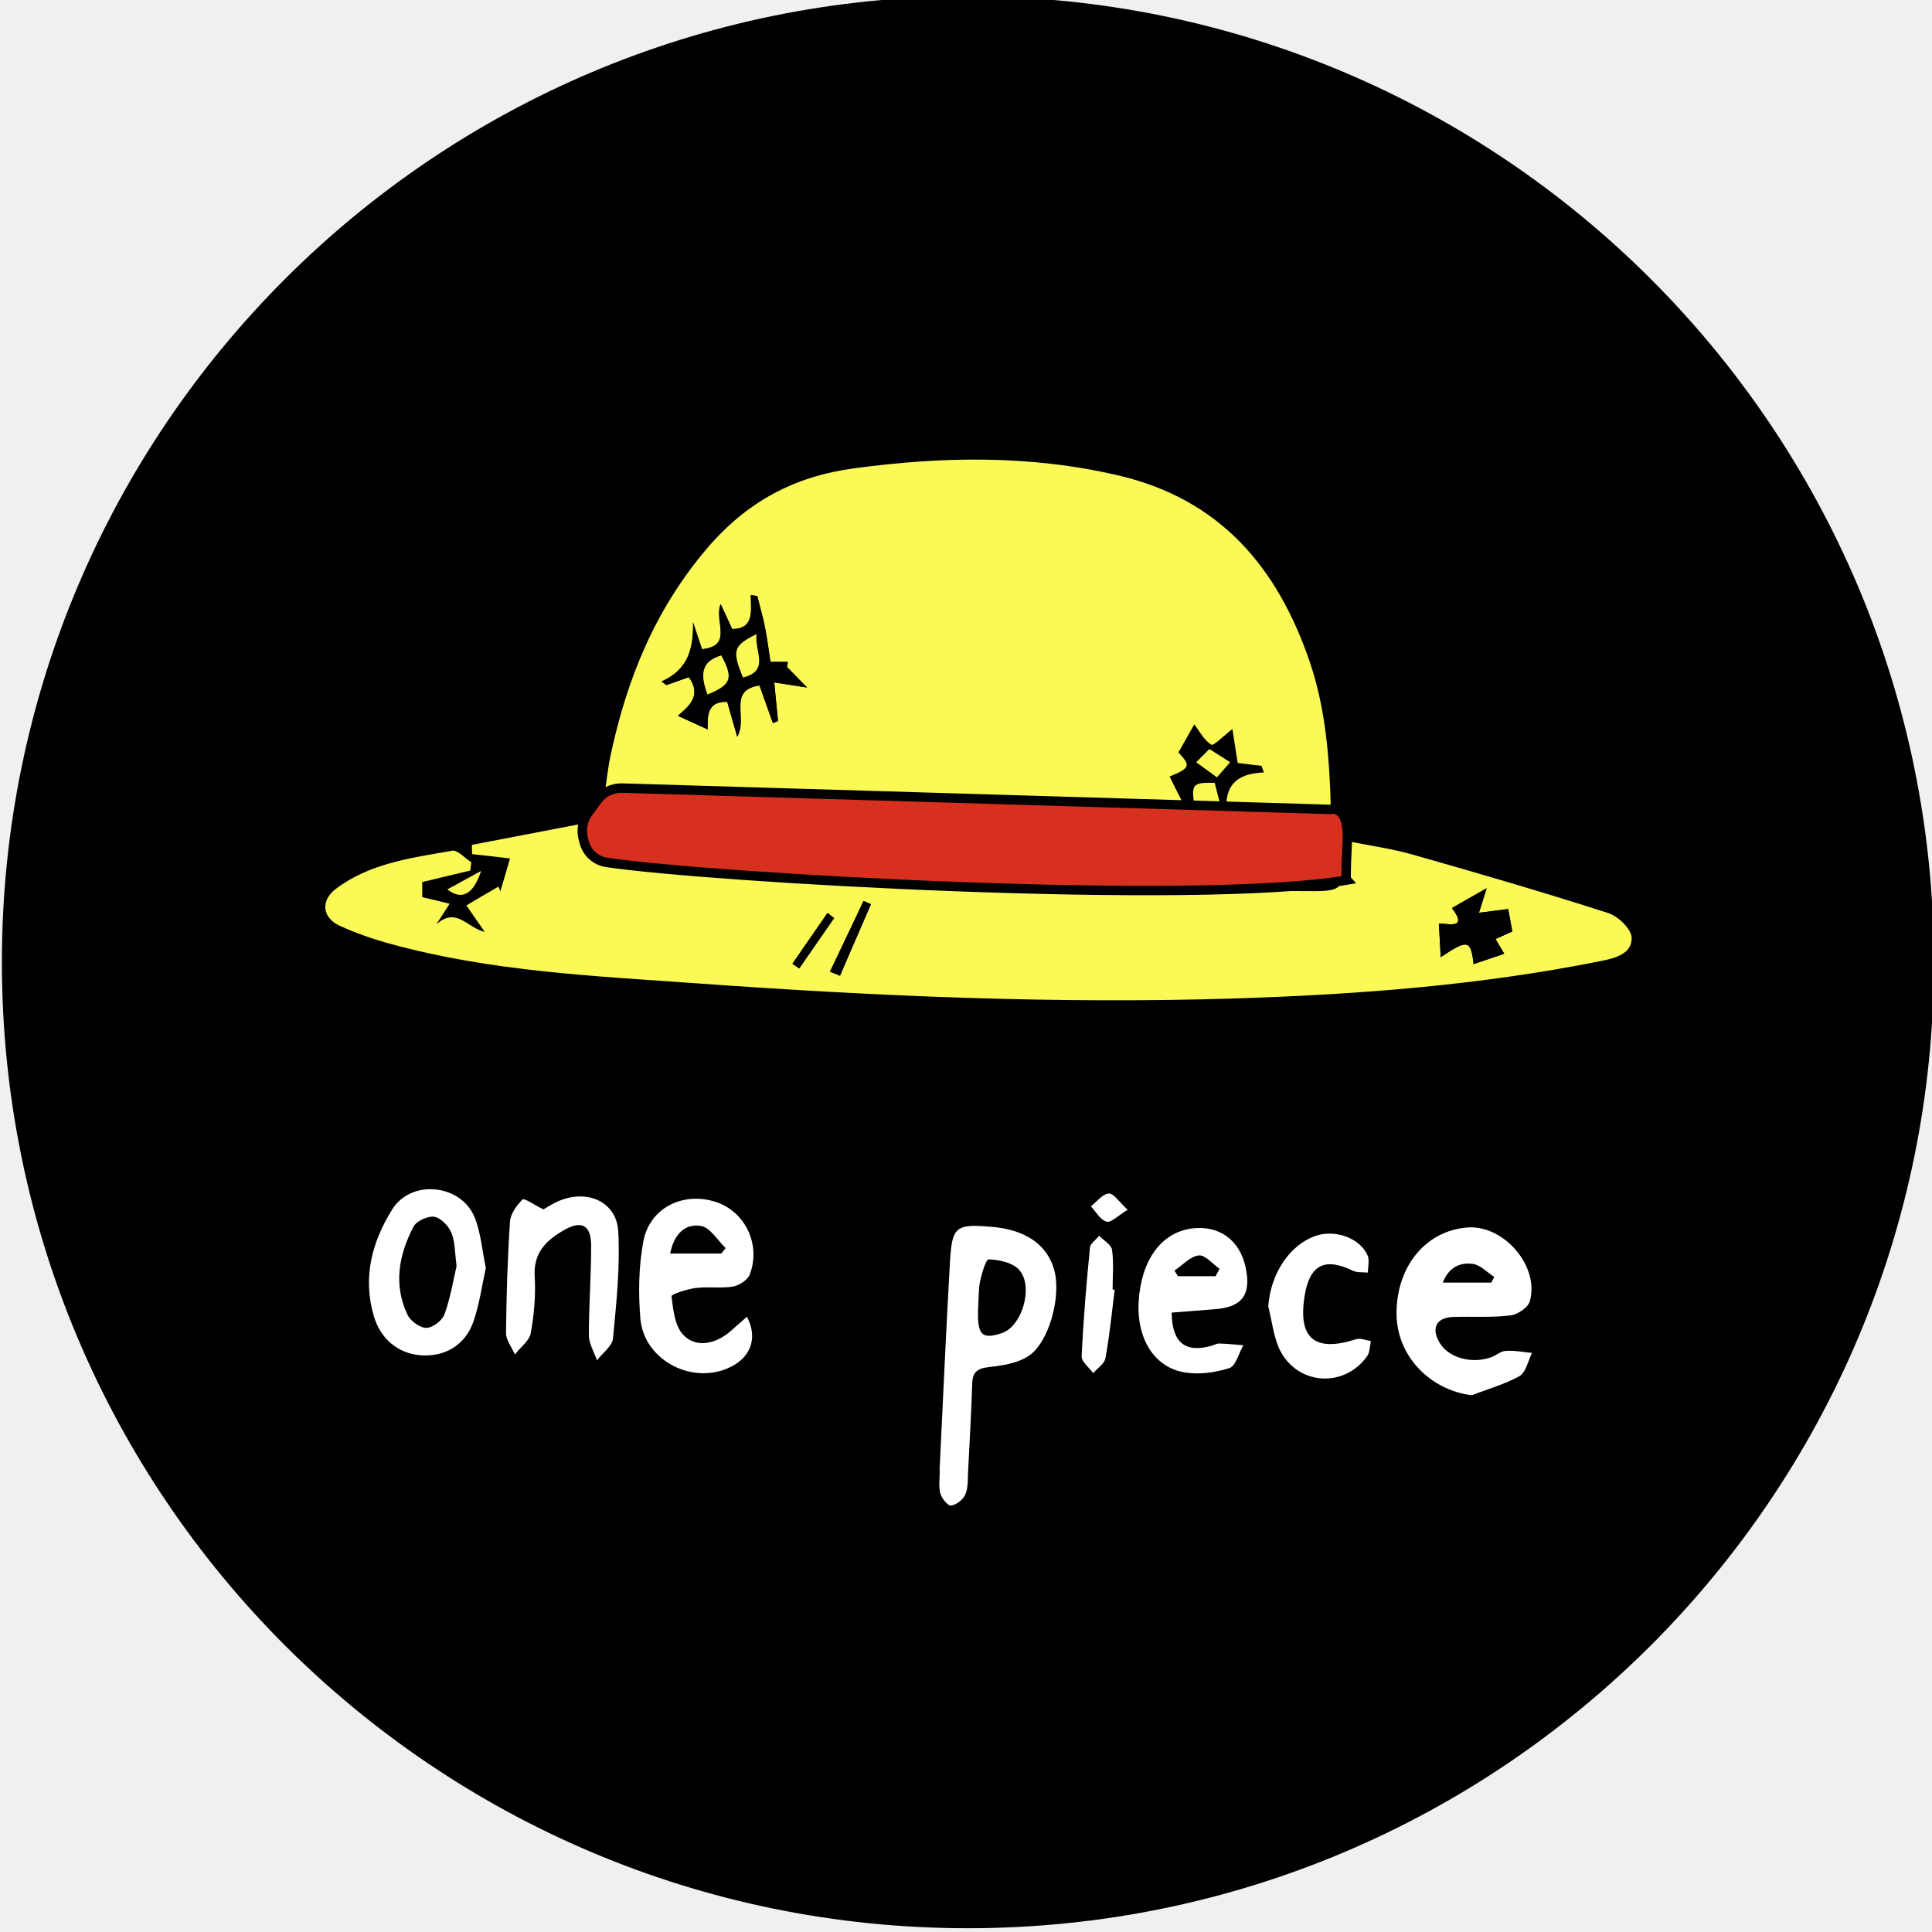
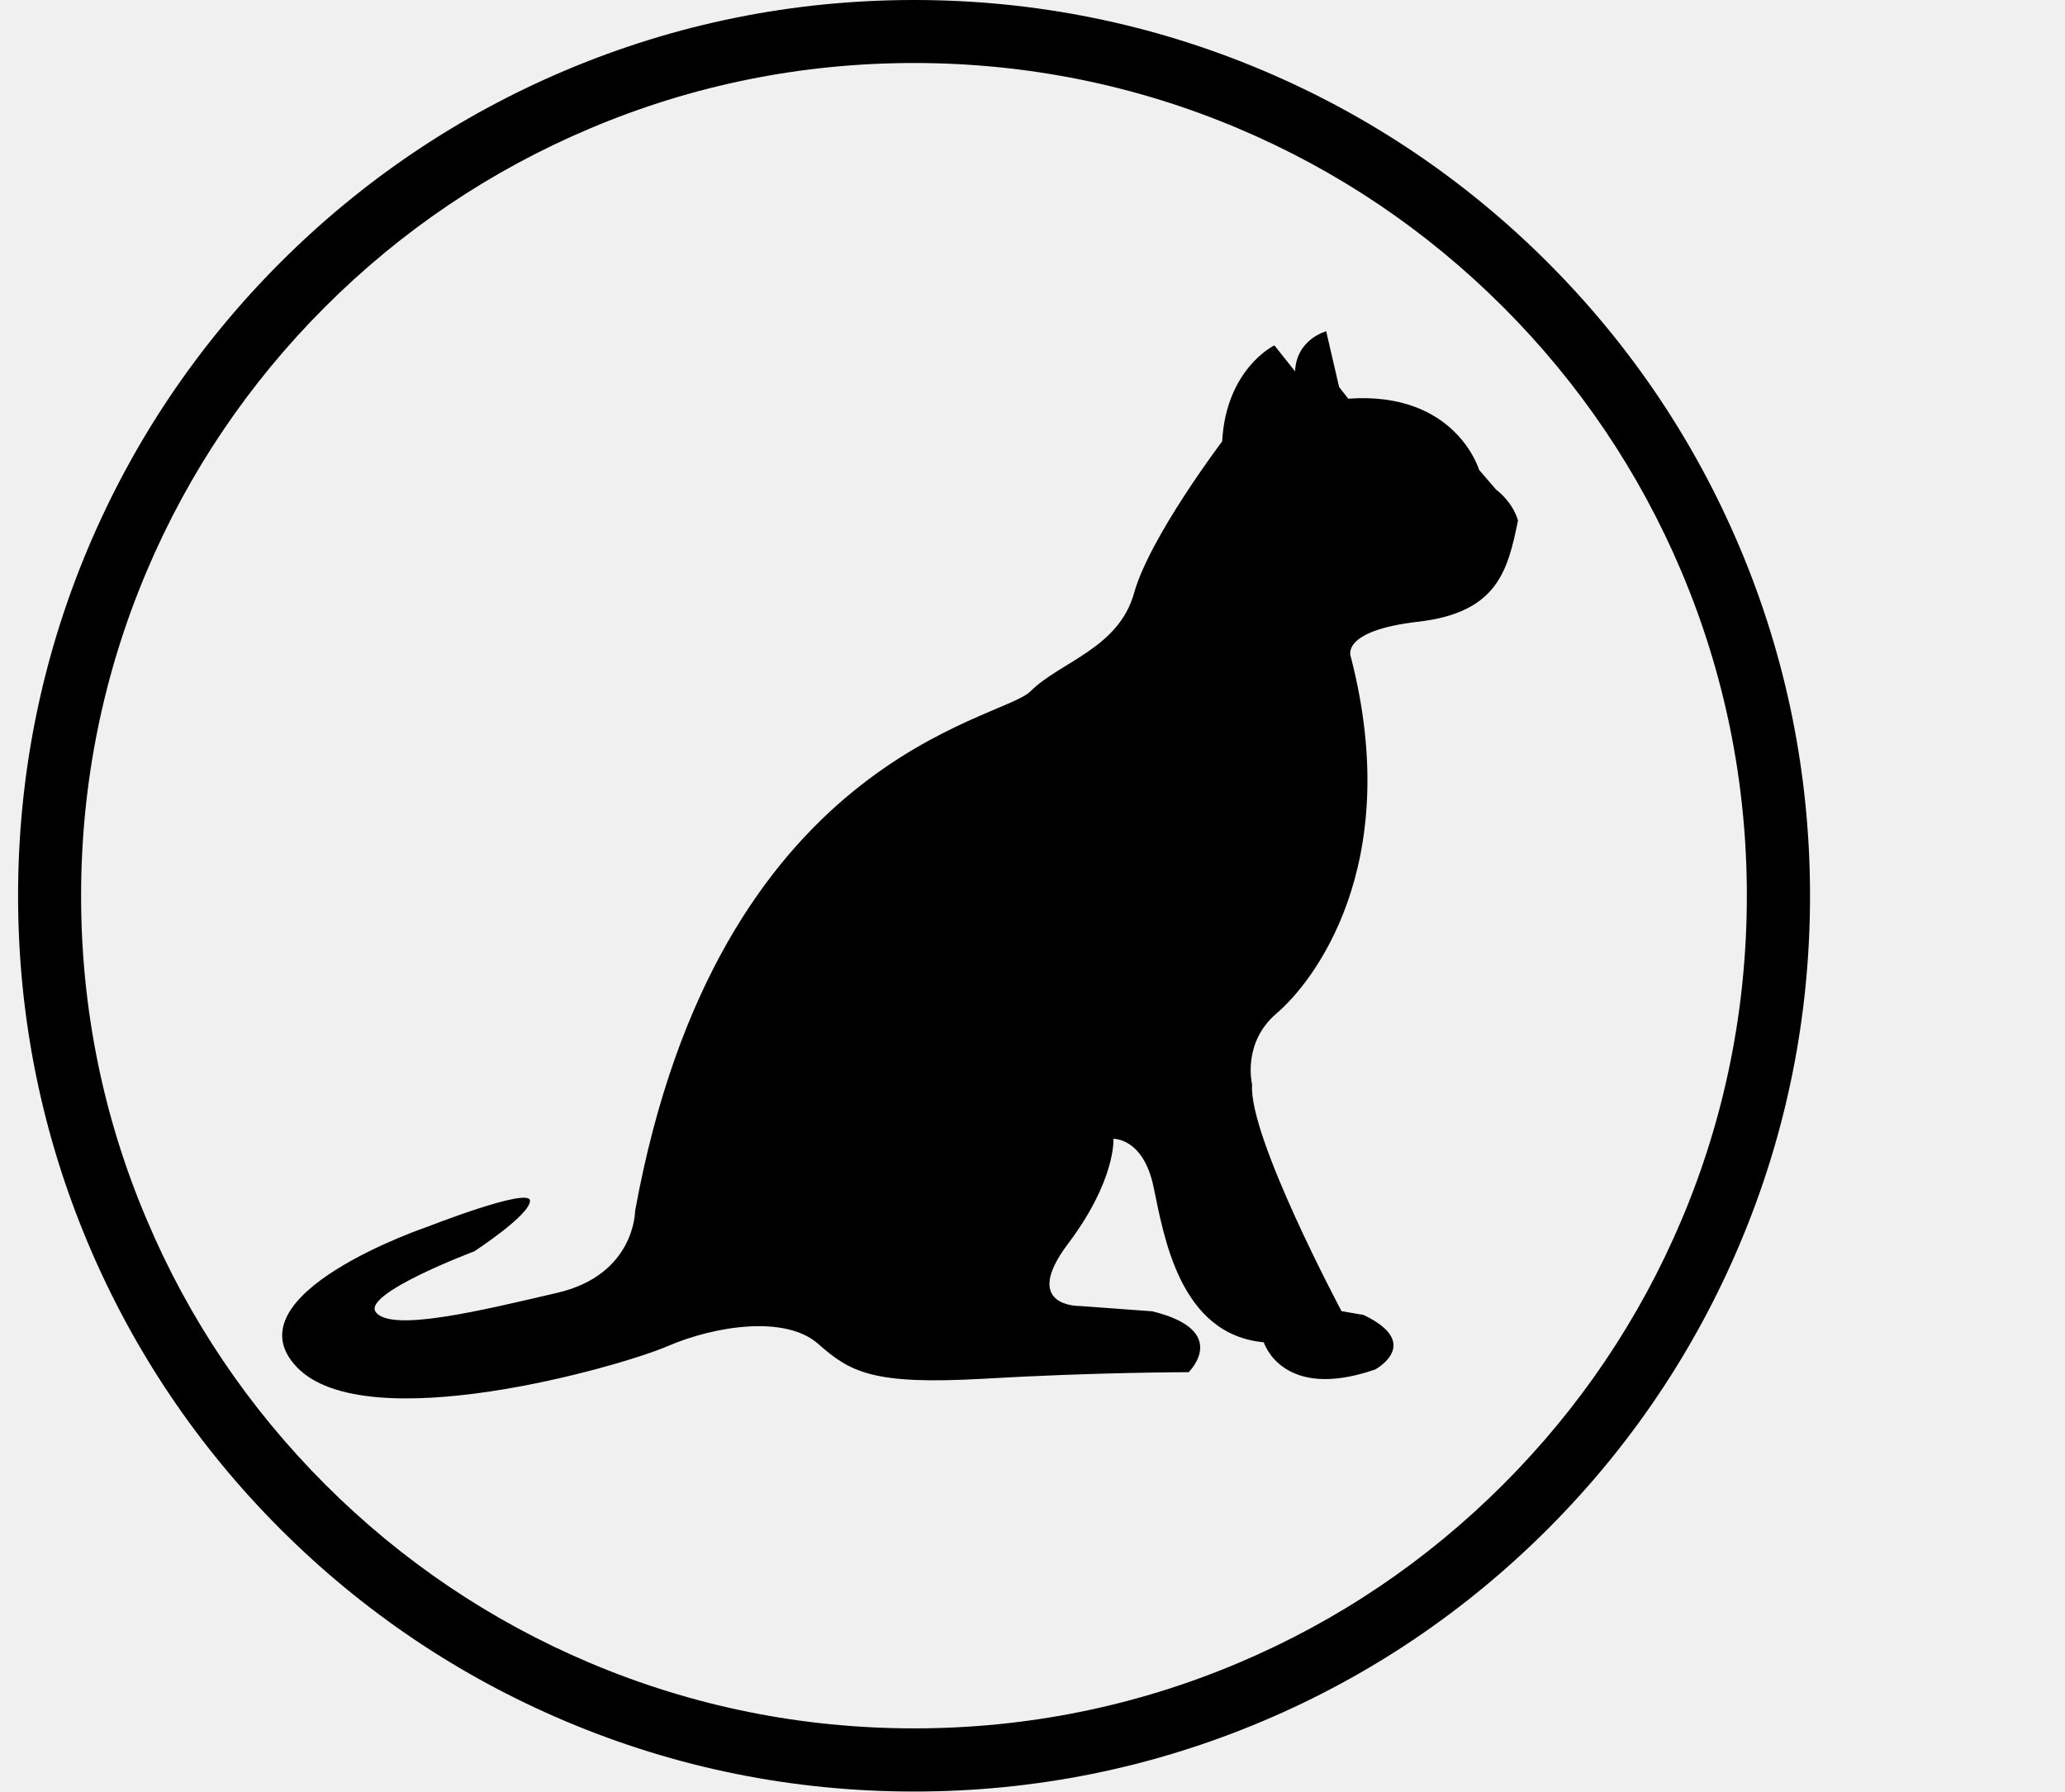
- <svg xmlns="http://www.w3.org/2000/svg" version="1.1" id="图层_1" x="0px" y="0px" viewBox="0 0 1024 1024" style="enable-background:new 0 0 1024 1024;" xml:space="preserve">
-   <style type="text/css">
- 	.st0{fill:#FAF955;}
- 	.st1{fill:#FFFFFF;}
- 	.st2{fill:#D8301F;stroke:#000000;stroke-width:5;stroke-miterlimit:10;}
- </style>
-   <circle cx="513" cy="510" r="512" />
-   <path class="st0" d="M705.4,429.4c-24.6,0-48.2,0-71.9,0c-2.4-13.9-1.9-14.7,10.3-14.5c1,3.8,2,7.7,3,11.6c1.1,0.6,2.1,1.2,3.2,1.8  c-0.5-14.1,8-18.4,19.9-18.9c-0.4-1.2-0.9-2.3-1.3-3.5c-4.3-0.5-8.6-1-12.6-1.5c-0.9-5.9-1.8-11.7-2.8-18c-4.8,3.7-10,9.1-11.2,8.3  c-3.9-2.5-6.4-7.3-9-10.8c-2.2,3.9-5,8.9-8.4,14.9c6.6,7.1,6.3,8.2-4.7,12.8c2.9,5.7,5.8,11.5,8.7,17.3c-0.8,1.4-1.6,2.7-2.4,4.1  c-101.2-5.1-202.4-10.2-305.3-15.4c1.1-7.3,1.6-12.3,2.7-17.1c8.6-40.6,23.7-77.7,51.2-109.9c21.1-24.7,46.1-38.1,78-42.4  c46.9-6.3,93.1-7.1,139.6,3.7c54.4,12.6,84.8,48.9,101.9,99.2C702.6,375.7,704.7,401.5,705.4,429.4z M417.1,353.5  c0.2-0.9,0.4-1.8,0.5-2.7c-3.1,0-6.1,0-9.2,0c-1-6.7-1.8-12.5-2.9-18.3c-1.1-5.6-2.7-11.1-4.1-16.6c-1.1-0.2-2.3-0.3-3.4-0.5  c0,8.2,2.2,17.9-9.9,18c-1.8-4-3.6-7.8-6.1-13.2c-3.6,9.1,7,22.2-9.9,23.9c-1.6-4.7-3.2-9.5-4.7-14.2c0.2,13.5-2.3,24.9-16.7,31.3  c0.9,0.6,1.7,1.3,2.6,1.9c4.1-1.5,8.2-2.9,11.9-4.2c7.2,10.4-0.7,15.7-5.8,20.5c5.4,2.5,10.3,4.7,15.7,7.2  c-0.1-7.1-0.4-15,10.4-14.6c1.6,5.6,3.2,11.1,5.3,18.5c5.8-10.3-5.3-24.7,11.8-27.2c2.4,6.8,4.7,13.4,7.1,19.9  c0.9-0.3,1.8-0.7,2.7-1c-0.7-6.7-1.3-13.4-2-20.5c6,0.9,10.6,1.6,17.4,2.7C422.8,359.3,420,356.4,417.1,353.5z" />
-   <path class="st0" d="M270.3,455c-7.4-0.9-13.7-1.6-20.1-2.3c0-1.6-0.1-3.3-0.1-4.9c19.3-3.7,38.6-7.4,57.3-11c1.4,1.8,2.1,2.4,2.2,3  c1.3,15.2,1.3,15,17.2,16.1c72,4.7,143.9,10.6,215.9,14.1c49.4,2.4,98.9,1.8,148.4,2.3c20.9,0.2,20.9,0,22-20.4  c0.1-1.4,0.5-2.8,1-6.1c11.9,2.4,23.6,4,34.8,7.2c34.6,9.8,69.1,19.9,103.4,30.9c5.3,1.7,12.3,8.4,12.5,13c0.3,8.5-8.4,10.9-16,12.4  c-64,12.9-128.8,17.8-194,19.9c-95.3,3-190.4-1.2-285.4-8c-54.5-3.9-109.2-6.3-162.3-20.9c-9.3-2.5-18.5-5.7-27.2-9.7  c-9.2-4.3-10-13.3-2-19.4c18.2-13.8,40.3-16.5,61.8-20.3c2.9-0.5,6.7,4,10.1,6.1c-0.2,1.5-0.3,2.9-0.5,4.4c-8.4,2-16.8,4-25.5,6.1  c0,0.7,0,4.4,0,8c3.7,0.9,8.5,2,14.5,3.5c-3.3,5.2-5.2,8.1-7.1,11c10.7-9.7,16.5,1.9,25.7,3.9c-2.8-4.1-5.6-8.1-9.7-14  c5.9-3.5,11.4-6.8,17-10c0.3,0.8,0.7,1.7,1,2.5C266.9,466.8,268.4,461.6,270.3,455z M763.6,507.3c14.5-9.6,15.9-9.2,17.4,3.7  c5.6-1.9,11.3-3.8,16.2-5.5c-1.5-2.5-3-5.1-4.6-7.8c3.1-1.4,6.2-2.8,8.9-4c-0.8-4.3-1.6-8.7-2.2-11.9c-4.6,0.6-9.4,1.2-15.5,2  c1.9-6.1,2.9-9.3,4.1-13c-6.8,3.8-12.6,7.2-18.4,10.5c9.5,12.2-4,7.6-6.9,8.3C763.1,496.5,763.4,502,763.6,507.3z M439.9,515  c1.8,0.7,3.5,1.4,5.3,2.1c5.5-12.6,11-25.2,16.4-37.9c-1.3-0.6-2.6-1.1-3.9-1.7C451.8,490.1,445.9,502.5,439.9,515z M442.1,486.6  c-1.2-0.9-2.4-1.8-3.5-2.7c-6.2,9-12.4,17.9-18.6,26.9c1.2,0.8,2.4,1.7,3.6,2.5C429.8,504.4,435.9,495.5,442.1,486.6z" />
-   <path class="st1" d="M498,779.2c1.8-36.8,3.4-73.6,5.5-110.3c1.1-18.9,3.1-20.2,21.6-18.7c18.2,1.4,29.8,9.3,33.6,22.7  c4,13.8-2.6,38.8-13.7,45.9c-5.9,3.8-13.8,5-21,5.8c-6.1,0.7-8.5,2.7-8.7,8.7c-0.5,15.6-1.4,31.2-2.2,46.8  c-0.2,4.1,0.1,8.5-1.5,12.1c-1.2,2.7-4.7,5.4-7.6,5.8c-1.6,0.2-4.9-3.9-5.6-6.5c-1-3.8-0.3-8.1-0.3-12.2  C498.2,779.2,498.1,779.2,498,779.2z M518.5,691.7c-0.8,15.7,1.4,18.4,12.2,15c11.6-3.6,17.7-26.8,8.5-34.6  c-3.8-3.2-10-4.4-15.2-4.6c-1.4,0-3.5,7-4.4,11C518.6,682.8,518.8,687.3,518.5,691.7z" />
-   <path class="st1" d="M780.1,739.5c-22.2-2.7-39.6-20.8-39.9-42.7c-0.3-25.2,15.2-44.4,37.4-46.2c19.4-1.6,38.6,20.6,33.2,39.2  c-1,3.3-6.5,7-10.3,7.4c-9.9,1.2-20,0.5-30,0.8c-9.2,0.2-12.2,5.9-7.4,13.8c4.6,7.7,16.5,11.2,26.9,7.7c2.8-0.9,5.3-3.4,8.1-3.5  c4.6-0.3,9.3,0.6,13.9,1.1c-2.1,4.2-3.2,10.3-6.7,12.3C797.6,733.7,788.6,736.2,780.1,739.5z M790.4,679.8c0.5-1,1.1-2,1.6-3  c-3.8-2.4-7.3-6.3-11.3-6.9c-6.6-0.9-12.7,1.5-16,9.9C774.1,679.8,782.3,679.8,790.4,679.8z" />
-   <path class="st1" d="M395.9,697.9c6.2,11.8,1.6,22.5-10.6,27.5c-20,8.2-44.1-5.2-45.9-26.6c-1.1-13.5-0.9-27.6,1.6-40.9  c3.3-17.6,20.8-26.3,37.9-21c15.8,4.8,24.6,22.5,18.5,38.6c-1.1,2.9-5.6,5.8-8.9,6.4c-6.5,1.1-13.4-0.1-20,0.8  c-4.5,0.6-12.7,3.3-12.6,4.3c0.9,6.9,1.6,15.1,5.8,20c6.4,7.4,16.7,5.9,25.1-1.1C389.8,703.2,392.7,700.7,395.9,697.9z M355.2,664.4  c9.8,0,18.4,0,27.1,0c0.8-1,1.5-1.9,2.3-2.9c-4.3-4.1-8.1-10.8-13-11.7C363.4,648.3,357.3,653.8,355.2,664.4z" />
-   <path class="st1" d="M257.5,672c-2.1,9.5-3.4,19.5-6.7,28.8c-4.4,12.4-15.5,18.6-28.1,17.5c-11.8-1-21.1-8.7-24.6-20.9  c-6-20.4-0.9-39.3,9.8-56.4c10.1-16.2,36.6-13.4,43.7,4.3C254.9,653.5,255.5,662.6,257.5,672z M242,671c-1-7.6-0.8-13.1-2.8-17.7  c-1.5-3.6-5.6-7.8-9-8.4c-3.4-0.5-9.4,2.2-11,5.2c-7.8,14.9-10.8,30.8-3.2,46.8c1.6,3.3,6.6,6.9,10,6.9c3.3,0,8.4-3.9,9.6-7.2  C238.8,687.7,240.3,678.2,242,671z" />
-   <path class="st1" d="M288,641c2.2-1.2,5.4-3.4,8.8-4.7c15-6,30.1,0.9,30.9,16.5c1,18.8-1,37.8-2.8,56.6c-0.4,4.1-5.6,7.8-8.5,11.6  c-1.5-4.4-4.3-8.9-4.3-13.3c0-16,1.3-32,1.2-47.9c-0.1-10.6-5.2-13.1-14.4-7.8c-9.4,5.4-16.3,12-15.5,24.6c0.6,9.9-0.3,20.2-2.1,30  c-0.7,4.1-5.5,7.5-8.4,11.3c-1.6-3.8-4.7-7.6-4.7-11.3c0.2-19.7,0.8-39.4,2.1-59.1c0.3-4.2,3.5-8.6,6.6-11.7  C277.8,634.8,283.1,638.6,288,641z" />
-   <path class="st1" d="M621,695.7c0.2,16,7.2,21.5,21.1,17.6c1.4-0.4,2.9-1.3,4.3-1.2c4.2,0.1,8.4,0.6,12.6,0.9  c-2.4,4.2-4,11-7.4,12.1c-7.4,2.4-16,3.6-23.7,2.3c-16.2-2.6-25.5-18.1-24.4-37.4c1.3-22.1,12-36.8,28.3-38.9  c14.3-1.8,25.3,6.1,28.4,20.6c3.1,14.5-1.8,21.1-16.2,22.2C636.2,694.5,628.6,695.1,621,695.7z M644.3,676.4  c0.7-1.3,1.4-2.6,2.1-3.9c-3.7-2.6-7.7-7.5-11-7.1c-4.6,0.5-8.6,5.2-12.9,8c0.6,1,1.2,2,1.8,3C631,676.4,637.7,676.4,644.3,676.4z" />
-   <path class="st1" d="M672.2,692.4c1.3-17.7,11.6-33.1,25.9-37.6c10-3.1,22.7,1.5,26.7,10.5c1.2,2.6,0.2,6.1,0.2,9.2  c-2.7-0.3-5.7,0.1-8-1c-14.8-7.2-22.8-3.2-25.5,13.2c-3.7,22.7,5.3,30.2,27.3,23.1c2.3-0.7,5.2,0.6,7.8,1c-0.6,2.7-0.5,5.9-2,8  c-12.3,17.3-37.5,15.4-46.6-4C674.9,707.8,674.1,699.8,672.2,692.4z" />
-   <path class="st1" d="M590.8,683.6c-1.5,12.1-2.7,24.3-4.9,36.3c-0.5,2.9-4.3,5.3-6.5,7.9c-2.1-3-6.3-6.1-6.1-9  c0.9-19.2,2.5-38.4,4.4-57.5c0.2-2.3,3.2-4.2,4.9-6.3c2.4,2.5,6.4,4.7,6.8,7.4c1,6.9,0.3,14.1,0.3,21.1  C590,683.5,590.4,683.5,590.8,683.6z" />
-   <path class="st1" d="M597.7,641.2c-5.2,3.1-8.8,7-11.2,6.3c-3.3-0.9-5.6-5.2-8.3-8.1c3.1-2.5,6.1-6.5,9.4-6.8  C590.1,632.3,593,636.9,597.7,641.2z" />
-   <path class="st0" d="M255,461.6c-4.1,12.5-10.2,15.8-17.9,9.8C243,468.2,248.3,465.3,255,461.6z" />
-   <path d="M417.1,353.5c2.8,2.9,5.6,5.8,10.6,10.9c-6.8-1-11.4-1.8-17.4-2.7c0.7,7.1,1.4,13.8,2,20.5c-0.9,0.3-1.8,0.7-2.7,1  c-2.3-6.6-4.7-13.2-7.1-19.9c-17.1,2.6-6.1,16.9-11.8,27.2c-2.1-7.4-3.7-12.9-5.3-18.5c-10.7-0.4-10.4,7.5-10.4,14.6  c-5.4-2.5-10.3-4.7-15.7-7.2c5.2-4.8,13-10.1,5.8-20.5c-3.7,1.3-7.8,2.8-11.9,4.2c-0.9-0.6-1.7-1.3-2.6-1.9  c14.4-6.4,16.9-17.8,16.7-31.3c1.6,4.7,3.2,9.5,4.7,14.2c16.9-1.8,6.3-14.8,9.9-23.9c2.5,5.4,4.3,9.2,6.1,13.2  c12-0.1,9.9-9.8,9.9-18c1.1,0.2,2.3,0.3,3.4,0.5c1.4,5.5,2.9,11,4.1,16.6c1.2,5.8,1.9,11.7,2.9,18.3c3.1,0,6.2,0,9.2,0  C417.5,351.8,417.3,352.7,417.1,353.5z M375,368.1c12.7-5.3,13.8-8.6,7.3-20.7C370.8,350.7,371.3,358.4,375,368.1z M401,336.1  c-12.4,6.1-13.1,8.6-7.2,23C408.3,355.5,399.7,345.1,401,336.1z" />
-   <path d="M763.6,507.3c-0.3-5.3-0.6-10.8-0.9-17.7c2.9-0.6,16.4,3.9,6.9-8.3c5.8-3.3,11.6-6.6,18.4-10.5c-1.2,3.7-2.2,6.9-4.1,13  c6.1-0.8,10.9-1.4,15.5-2c0.6,3.2,1.4,7.6,2.2,11.9c-2.7,1.2-5.8,2.6-8.9,4c1.5,2.6,3.1,5.3,4.6,7.8c-4.9,1.7-10.6,3.6-16.2,5.5  C779.6,498.1,778.1,497.7,763.6,507.3z" />
-   <path d="M439.9,515c5.9-12.5,11.9-24.9,17.8-37.4c1.3,0.6,2.6,1.1,3.9,1.7c-5.5,12.6-11,25.2-16.4,37.9  C443.4,516.4,441.7,515.7,439.9,515z" />
-   <path d="M442.1,486.6c-6.2,8.9-12.4,17.8-18.5,26.7c-1.2-0.8-2.4-1.7-3.6-2.5c6.2-9,12.4-17.9,18.6-26.9  C439.8,484.8,440.9,485.7,442.1,486.6z" />
-   <path class="st0" d="M375,368.1c-3.6-9.7-4.1-17.4,7.3-20.7C388.8,359.5,387.7,362.9,375,368.1z" />
-   <path class="st0" d="M401,336.1c-1.3,9,7.3,19.4-7.2,23C387.9,344.7,388.6,342.2,401,336.1z" />
-   <path class="st2" d="M316.7,424l-4.8,6.5c-3.1,4.1-4,9.4-2.7,14.3l0.5,1.8c1.5,5.5,6.2,9.7,11.9,10.5c54,8.1,311.4,23,392,9.4  c0,0-0.5-0.5,0.5-20.5s-9-17-9-17l-375.4-11.3C324.5,417.6,319.7,419.9,316.7,424z" />
-   <polygon class="st0" points="634,404 641,397 652,404 645,412 " />
+ <svg xmlns="http://www.w3.org/2000/svg" t="1557191521026" class="icon" style="" viewBox="0 0 1180 1024" version="1.1" p-id="3613" width="18.438" height="16">
+   <defs>
+     <style type="text/css" />
+   </defs>
+   <path d="M994.046 312.667c-25.774-61.006-62.742-115.764-109.689-162.712C837.322 102.921 782.564 66.039 721.645 40.266 658.469 13.538 591.388 0 522.312 0S386.155 13.538 322.979 40.266C262.06 66.039 207.302 102.921 160.267 149.955S76.351 251.748 50.578 312.667C23.849 375.843 10.312 442.923 10.312 512s13.538 136.157 40.266 199.333C76.351 772.252 113.233 827.01 160.267 874.045c47.035 47.035 101.793 83.916 162.712 109.689 63.089 26.728 130.169 40.266 199.333 40.266s136.157-13.538 199.333-40.266c61.006-25.774 115.764-62.742 162.712-109.689 47.035-47.035 83.916-101.793 109.689-162.712 26.728-63.089 40.266-130.169 40.266-199.333s-13.538-136.157-40.266-199.333z m-33.15 384.607c-23.951 56.667-58.316 107.607-101.966 151.257-43.737 43.737-94.59 78.015-151.257 101.966-58.663 24.819-121.058 37.402-185.275 37.402s-126.612-12.583-185.275-37.402c-56.667-23.951-107.607-58.316-151.257-101.966-43.737-43.737-78.015-94.59-101.966-151.257C58.908 638.612 46.325 576.217 46.325 512S58.908 385.388 83.727 326.725c23.951-56.667 58.316-107.607 101.966-151.257 43.737-43.737 94.59-78.015 151.257-101.966C395.7 48.597 458.095 36.014 522.312 36.014S648.923 48.597 707.586 73.416c56.667 23.951 107.607 58.316 151.257 101.966 43.737 43.737 78.015 94.59 101.966 151.257 24.819 58.663 37.402 121.058 37.402 185.275s-12.496 126.698-37.315 185.361z" p-id="3614" />
+   <path d="M698.388 252.268s-41.481 54.845-50.332 86.693c-8.938 31.848-42.262 39.224-59.271 56.233C571.776 412.203 410.193 432.249 362.898 692.241c0 0 0 36.361-44.431 46.687-44.431 10.414-94.85 22.563-103.702 11.108-8.157-10.587 56.233-34.799 56.233-34.799s31.848-20.74 31.848-28.898c0-8.157-58.576 14.839-58.576 14.839s-114.115 38.53-74.804 80.098c39.224 41.481 184.494 0 211.916-11.802s67.341-17.79 85.999-1.475c18.484 16.315 31.154 23.691 94.763 20.046 63.696-3.732 117.066-3.732 117.066-3.732s24.472-23.691-20.74-34.799l-41.481-3.037s-34.018 0.694-6.682-35.58c27.422-36.361 25.947-59.965 25.947-59.965s17.009-0.694 22.91 27.422 14.839 84.437 63.002 88.862c0 0 10.414 34.018 63.696 15.534 0 0 27.422-14.839-6.682-31.154l-12.583-2.169S713.227 649.459 715.483 619.78c0 0-5.901-23.691 14.145-40.7 20.046-17.009 73.329-83.656 42.262-203.672 0 0-6.682-14.839 38.53-20.046 45.125-5.207 51.113-28.898 57.014-57.795 0 0-2.169-9.633-12.583-17.79l-9.633-11.195s-13.277-45.125-74.804-40.7l-5.207-6.682-7.376-31.848s-17.009 4.426-17.79 22.91l-11.802-14.839c-0.174 0-27.596 13.364-29.852 54.845z" p-id="3615" />
</svg>
